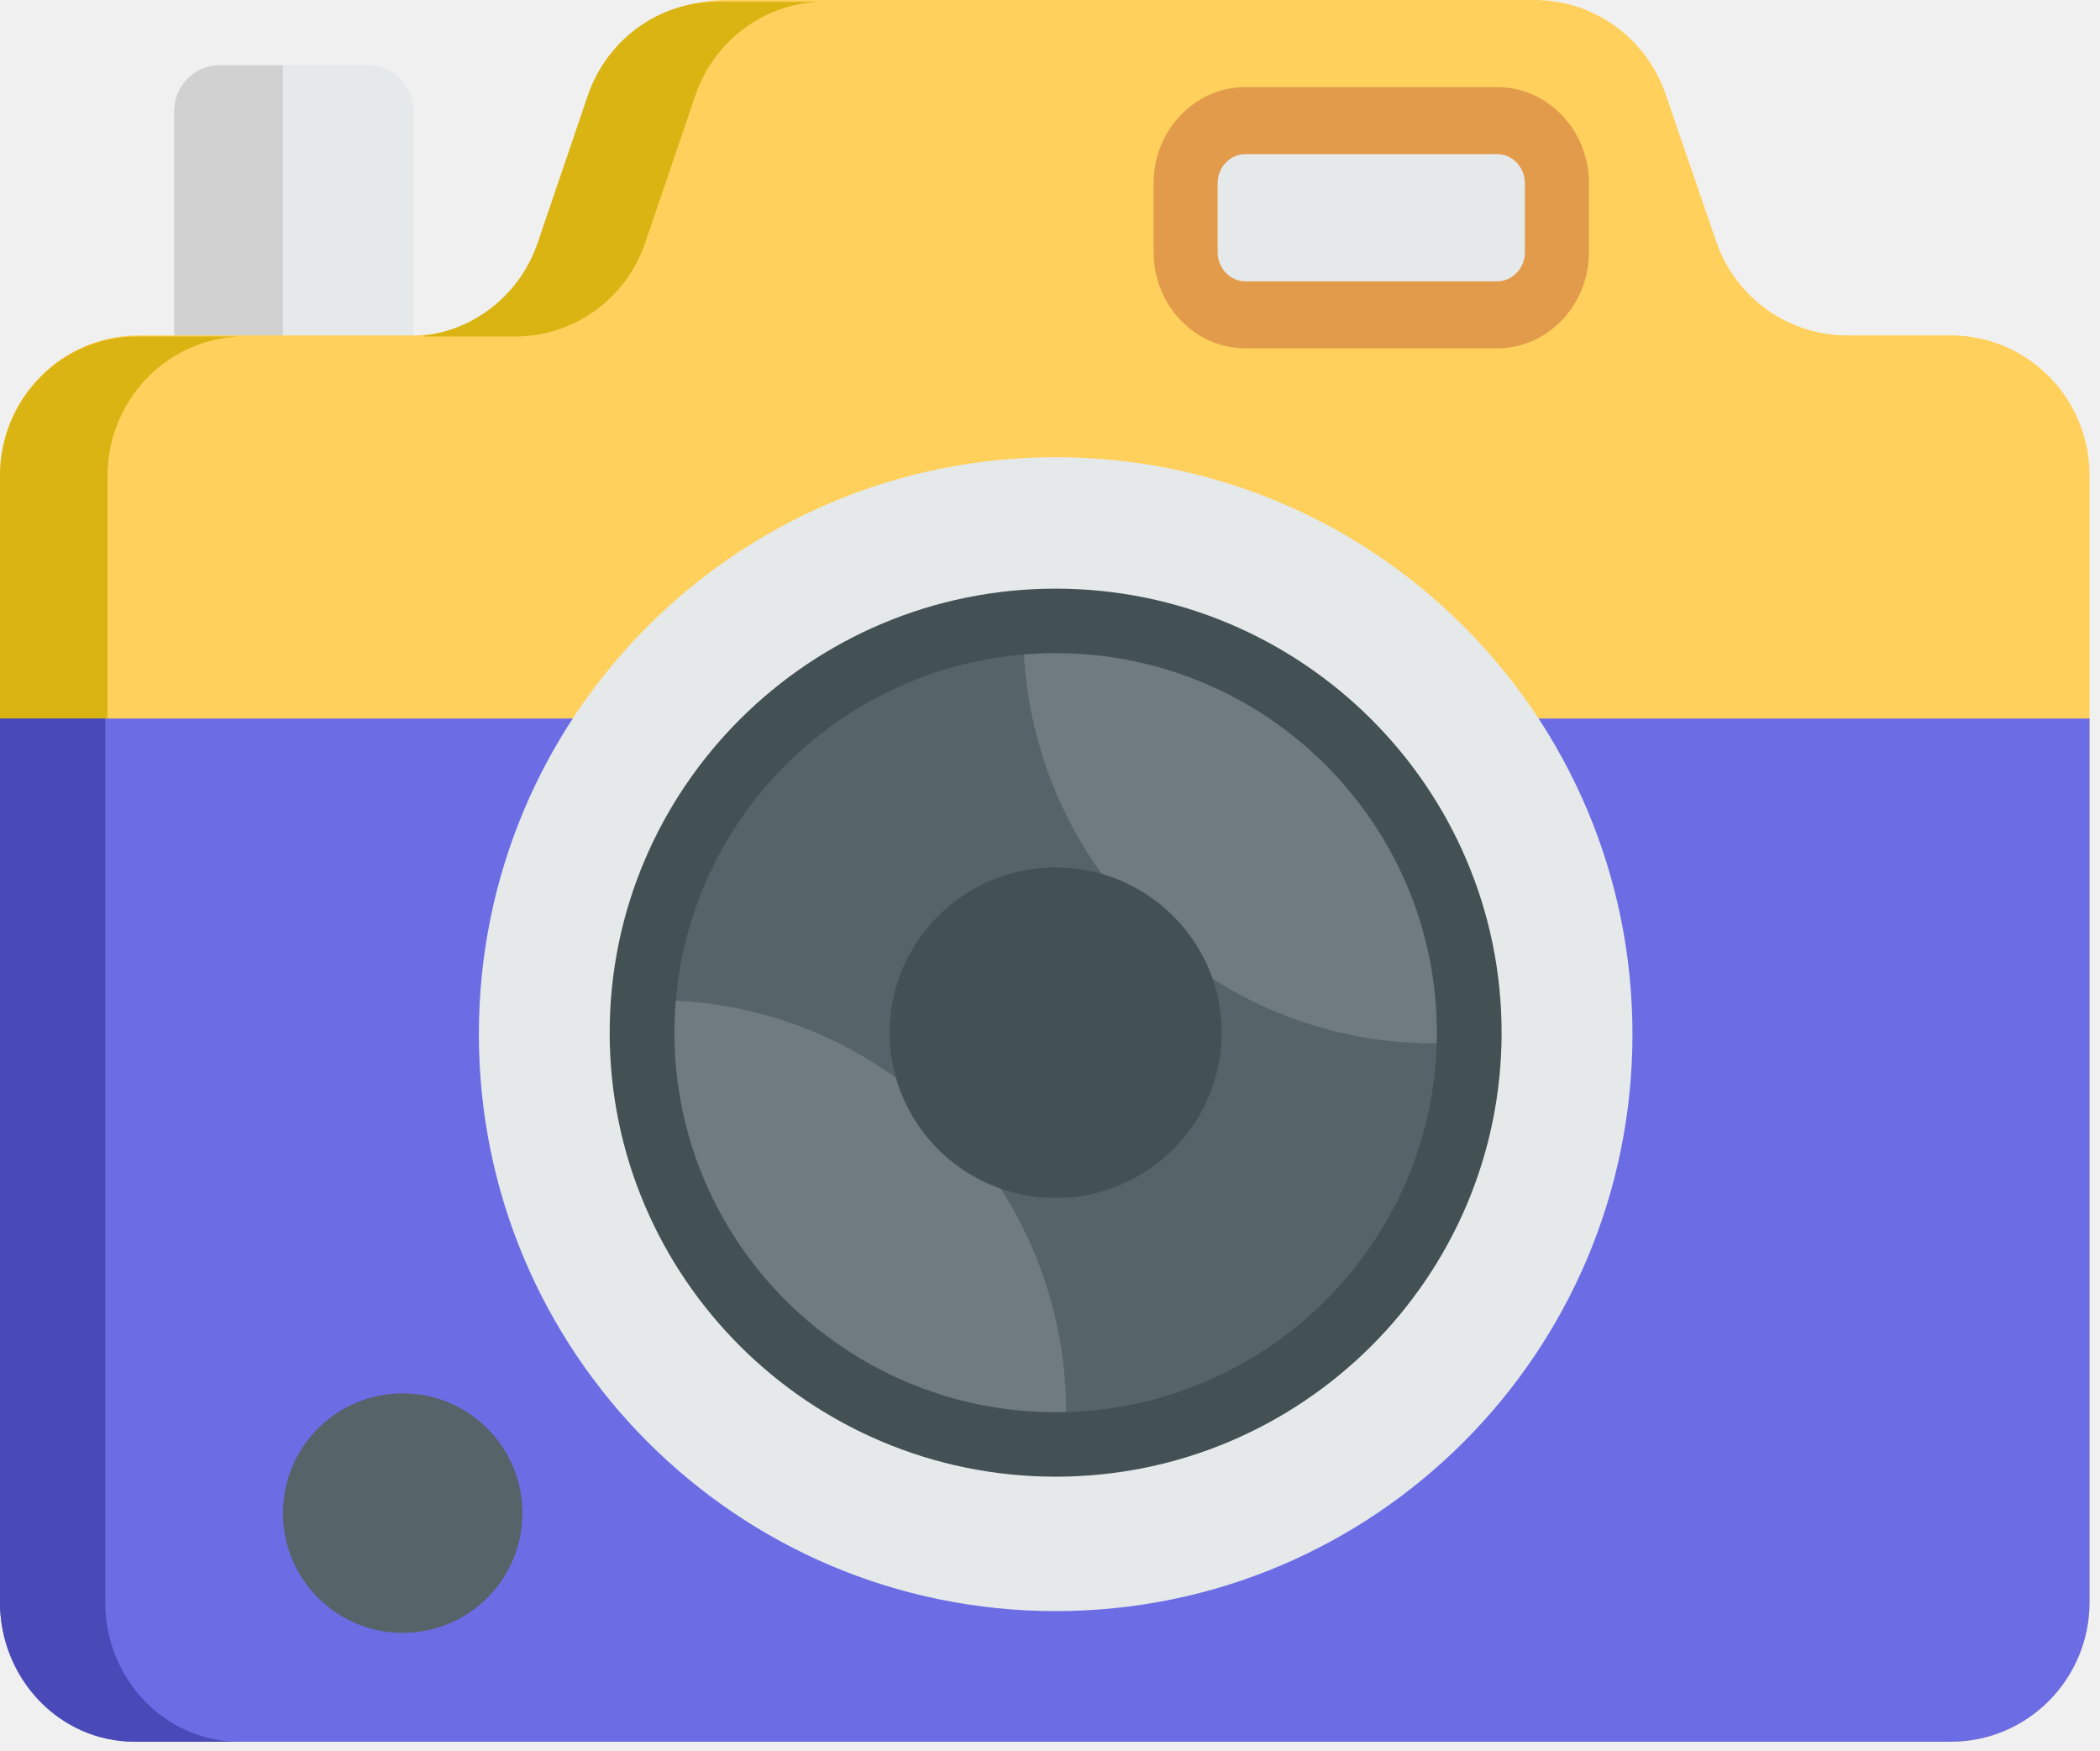
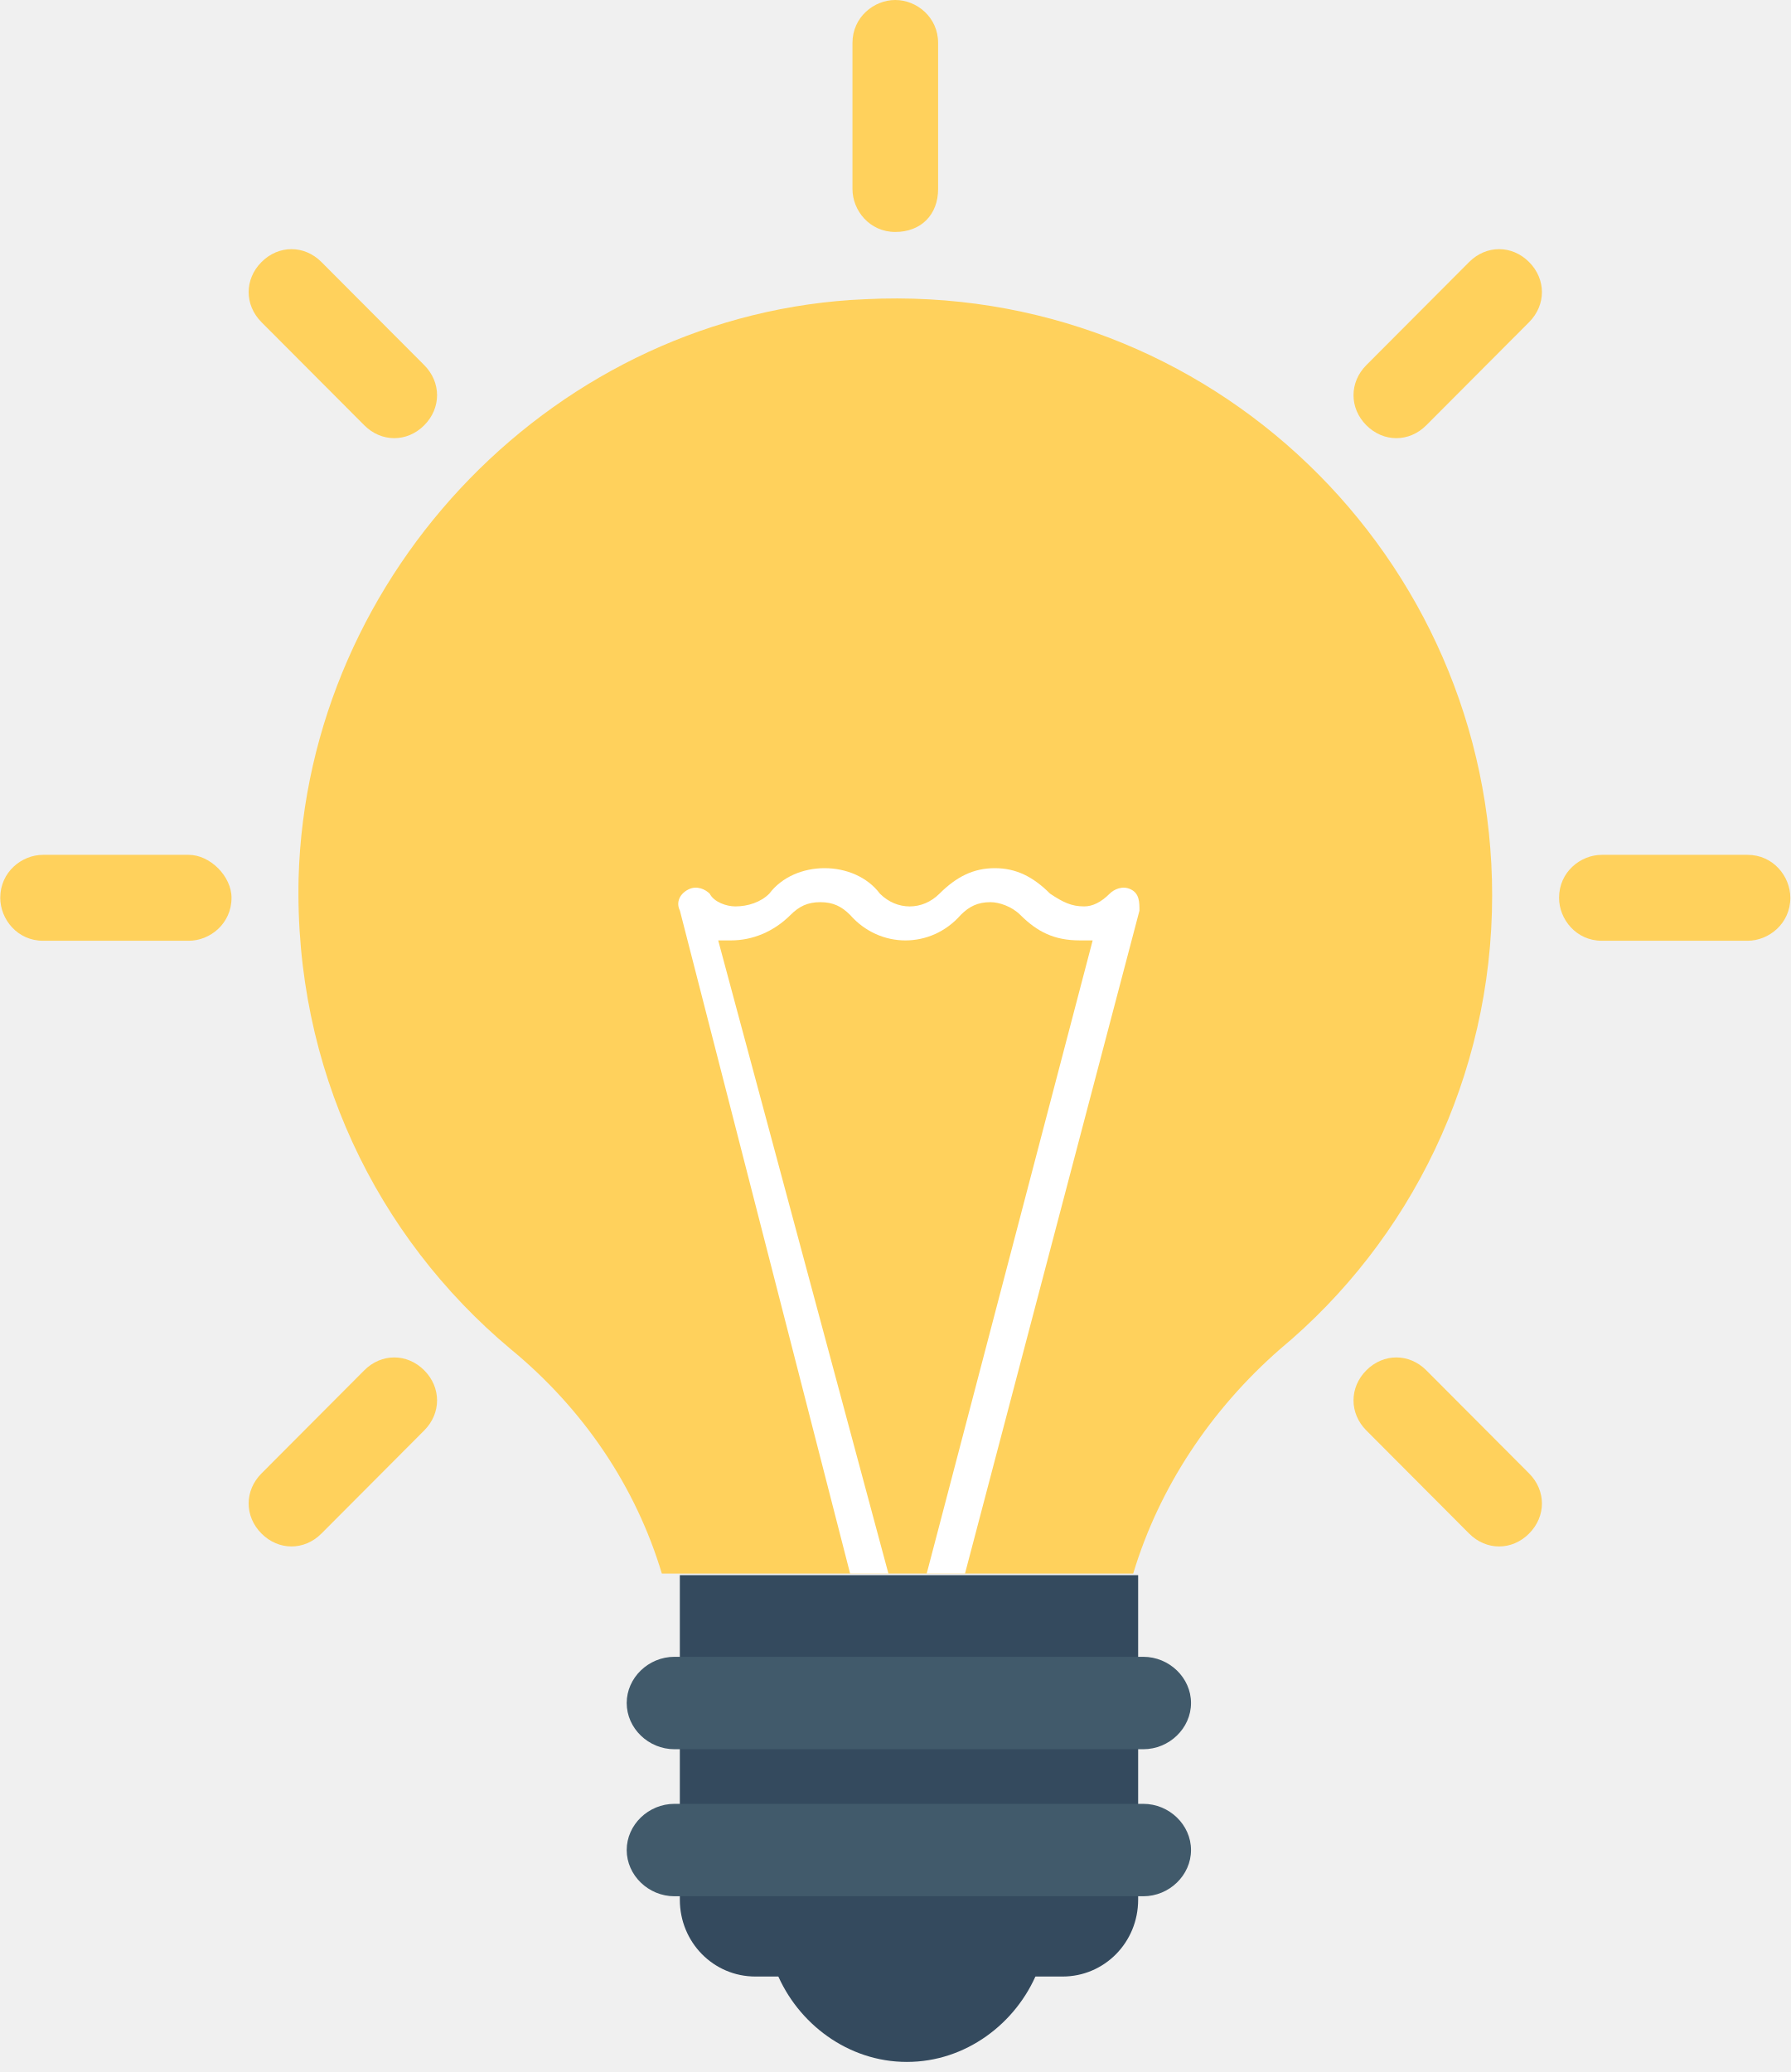
- <svg xmlns="http://www.w3.org/2000/svg" width="96px" height="80px" viewBox="0 0 96 80" version="1.1">
+ <svg xmlns="http://www.w3.org/2000/svg" width="70px" height="81px" viewBox="0 0 70 81" version="1.1">
  <g id="Personal-1-mixed" stroke="none" stroke-width="1" fill="none" fill-rule="evenodd">
-     <g transform="translate(-1170, -1708)" fill-rule="nonzero" id="services">
-       <g transform="translate(350, 1552)">
-         <g id="1-copy-4" transform="translate(702, 109)">
-           <g id="camera" transform="translate(118, 47)">
-             <path d="M18.905,18.905 L18.905,5.102 C18.905,3.933 17.986,2.985 16.853,2.985 L10.013,2.985 C8.879,2.985 7.96,3.933 7.96,5.102 L7.96,18.905" id="Path" fill="#E5E9EA" />
-             <path d="M12.935,18.905 L12.935,2.985 L10.015,2.985 C8.88,2.985 7.96,3.933 7.96,5.102 L7.96,18.905" id="Path" fill="#D1D1D1" />
-             <path d="M95.522,21.722 L95.522,73.21 C95.522,76.74 92.684,79.602 89.183,79.602 L6.34,79.602 C2.838,79.602 0,76.74 0,73.21 L0,21.722 C0,18.191 2.838,15.329 6.34,15.329 L18.875,15.329 C21.575,15.329 23.981,13.606 24.866,11.033 L27.18,4.299 C28.065,1.726 30.468,0 33.17,0 L70.151,0 C72.851,0 75.254,1.726 76.139,4.299 L78.455,11.033 C79.34,13.606 81.744,15.329 84.444,15.329 L89.183,15.329 C92.684,15.329 95.522,18.191 95.522,21.722 Z" id="Path" fill="#FFD15C" />
-             <g id="Group" fill="#DAB413">
-               <path d="M11.182,79.523 L6.267,79.523 C2.806,79.523 0,76.667 0,73.144 L0,21.757 C0,18.234 2.806,15.378 6.267,15.378 L10.793,15.378 L10.793,15.39 C7.512,15.596 4.915,18.368 4.915,21.757 L4.915,73.144 C4.915,76.667 7.721,79.523 11.182,79.523 Z" id="Path" />
-               <path d="M37.707,0.079 C35.036,0.079 32.66,1.801 31.785,4.369 L29.497,11.09 C28.622,13.658 26.244,15.378 23.574,15.378 L19.369,15.378 L19.369,15.337 C21.744,15.062 23.786,13.428 24.582,11.09 L26.87,4.369 C27.745,1.801 30.121,0.079 32.792,0.079 C32.793,0.079 37.707,0.079 37.707,0.079 Z" id="Path" />
+     <g transform="translate(-490, -3881)" fill-rule="nonzero" id="price">
+       <g transform="translate(350, 3692)">
+         <g id="1" transform="translate(10, 159)">
+           <g id="idea" transform="translate(130, 30)">
+             <path d="M44.301,61.515 C45.316,58.138 47.344,55.098 50.049,52.734 C55.121,48.512 58.333,42.094 58.333,35.002 C58.333,21.829 47.345,11.021 33.82,11.697 C21.817,12.203 12.011,22.336 11.673,34.326 C11.504,41.757 14.716,48.343 19.957,52.734 C22.831,55.098 24.86,58.138 25.874,61.515 L44.301,61.515 L44.301,61.515 Z" id="Path" fill="#FFD15C" />
+             <path d="M33.234,61.515 L34.731,61.515 L28.077,36.763 C28.244,36.763 28.41,36.763 28.576,36.763 C29.408,36.763 30.24,36.431 30.905,35.767 C31.238,35.434 31.571,35.268 32.07,35.268 C32.569,35.268 32.901,35.434 33.234,35.767 C34.399,37.096 36.395,37.096 37.559,35.767 C37.892,35.434 38.224,35.268 38.723,35.268 C39.056,35.268 39.555,35.434 39.888,35.767 C40.553,36.431 41.219,36.763 42.217,36.763 C42.383,36.763 42.549,36.763 42.716,36.763 L36.228,61.515 L37.725,61.515 L44.545,35.6 C44.545,35.268 44.545,34.936 44.213,34.77 C43.88,34.604 43.547,34.77 43.381,34.936 C43.049,35.268 42.716,35.434 42.383,35.434 C41.884,35.434 41.551,35.268 41.052,34.936 C40.387,34.272 39.722,33.939 38.89,33.939 C38.058,33.939 37.393,34.272 36.727,34.936 C36.062,35.601 35.064,35.601 34.399,34.936 C33.9,34.272 33.068,33.939 32.236,33.939 L32.236,33.939 C31.404,33.939 30.573,34.272 30.074,34.936 C29.741,35.268 29.242,35.434 28.743,35.434 C28.41,35.434 27.911,35.268 27.745,34.936 C27.578,34.77 27.246,34.604 26.913,34.77 C26.58,34.936 26.414,35.268 26.58,35.6 L33.234,61.515 Z" id="Path" fill="#FFFFFF" />
+             <g id="Group" transform="translate(26.51515, 61.51515)" fill="#344A5E">
+               <path d="M3.842,15.586 C4.664,17.589 6.637,19.091 8.938,19.091 C11.239,19.091 13.212,17.589 14.034,15.586 L3.842,15.586 Z" id="Path" />
+               <path d="M15.02,15.753 L3.02,15.753 C1.377,15.753 0.062,14.417 0.062,12.748 L0.062,0.063 L17.979,0.063 L17.979,12.748 C17.979,14.417 16.664,15.753 15.02,15.753 Z" id="Path" />
            </g>
-             <path d="M95.522,32.836 L95.522,73.225 C95.522,76.747 92.684,79.602 89.183,79.602 L6.34,79.602 C2.838,79.602 0,76.747 0,73.225 L0,32.836 L95.522,32.836 Z" id="Path" fill="#6C6CE5" />
-             <path d="M10.945,79.602 L6.135,79.602 C2.747,79.602 0,76.747 0,73.225 L0,32.836 L4.811,32.836 L4.811,73.225 C4.811,76.747 7.557,79.602 10.945,79.602 Z" id="Path" fill="#4949B7" />
-             <circle id="Oval" fill="#E5E9EA" cx="48.259" cy="47.264" r="26.368" />
-             <path d="M66.667,46.765 C66.667,52.332 64.261,57.336 60.431,60.798 C57.078,63.827 52.638,65.672 47.762,65.672 C42.888,65.672 38.446,63.827 35.093,60.798 C31.263,57.338 28.856,52.332 28.856,46.765 C28.856,41.198 31.263,36.192 35.093,32.735 C38.446,29.704 42.888,27.861 47.762,27.861 C52.638,27.861 57.078,29.706 60.431,32.735 C64.261,36.194 66.667,41.198 66.667,46.765 Z" id="Path" fill="#566368" />
-             <g id="Group" transform="translate(28.85572, 27.8607)" fill="#6F7B7F">
-               <path d="M32.154,5.522 C36.055,9.443 37.877,14.662 37.618,19.798 C32.508,20.057 27.314,18.227 23.413,14.306 C19.512,10.385 17.69,5.166 17.95,0.032 C23.059,-0.229 28.252,1.601 32.154,5.522 Z" id="Path" />
-               <path d="M14.396,23.368 C18.297,27.289 20.119,32.508 19.86,37.644 C14.751,37.905 9.555,36.075 5.654,32.154 C1.752,28.233 -0.069,23.011 0.192,17.878 C5.301,17.617 10.494,19.447 14.396,23.368 Z" id="Path" />
+             <g id="Group" transform="translate(24.39394, 64.69697)" fill="#415A6B">
+               <path d="M20.3,3.685 L1.973,3.685 C0.955,3.685 0.106,2.864 0.106,1.878 L0.106,1.878 C0.106,0.893 0.955,0.072 1.973,0.072 L20.3,0.072 C21.318,0.072 22.167,0.893 22.167,1.878 L22.167,1.878 C22.167,2.864 21.318,3.685 20.3,3.685 Z" id="Path" />
+               <path d="M20.3,9.433 L1.973,9.433 C0.955,9.433 0.106,8.612 0.106,7.626 L0.106,7.626 C0.106,6.641 0.955,5.82 1.973,5.82 L20.3,5.82 C21.318,5.82 22.167,6.641 22.167,7.626 L22.167,7.626 C22.167,8.611 21.318,9.433 20.3,9.433 Z" id="Path" />
            </g>
-             <g id="Group" transform="translate(27.8607, 26.86567)" fill="#435054">
-               <path d="M20.397,40.623 C9.156,40.623 0.01,31.52 0.01,20.33 C0.01,9.141 9.156,0.037 20.397,0.037 C31.639,0.037 40.784,9.141 40.784,20.33 C40.784,31.52 31.639,40.623 20.397,40.623 Z M20.397,2.984 C10.788,2.984 2.971,10.765 2.971,20.33 C2.971,29.895 10.788,37.677 20.397,37.677 C30.007,37.677 37.824,29.895 37.824,20.33 C37.824,10.765 30.007,2.984 20.397,2.984 Z" id="Shape" />
-               <path d="M20.397,12.776 C16.212,12.776 12.808,16.165 12.808,20.331 C12.808,24.496 16.212,27.885 20.397,27.885 C24.582,27.885 27.987,24.496 27.987,20.331 C27.987,16.165 24.582,12.776 20.397,12.776 Z" id="Path" />
+             <g id="Group" fill="#FFD15C">
+               <path d="M35,0 C34.163,0 33.326,0.672 33.326,1.679 L33.326,7.389 C33.326,8.229 33.996,9.068 35,9.068 C36.004,9.068 36.674,8.397 36.674,7.389 L36.674,1.679 C36.674,0.672 35.837,0 35,0 Z" id="Path" />
+               <path d="M12.567,10.244 C11.897,9.572 10.892,9.572 10.223,10.244 C9.553,10.916 9.553,11.923 10.223,12.595 L14.241,16.625 C14.91,17.297 15.915,17.297 16.585,16.625 C17.254,15.953 17.254,14.946 16.585,14.274 L12.567,10.244 Z" id="Path" />
+               <path d="M7.377,33.418 L1.685,33.418 C0.848,33.418 0.01,34.09 0.01,35.097 L0.01,35.097 C0.01,35.937 0.68,36.777 1.685,36.777 L7.377,36.777 C8.214,36.777 9.051,36.105 9.051,35.097 L9.051,35.097 C9.051,34.258 8.214,33.418 7.377,33.418 Z" id="Path" />
+               <path d="M14.241,53.569 L10.223,57.6 C9.553,58.272 9.553,59.279 10.223,59.951 C10.892,60.622 11.897,60.623 12.566,59.951 L16.584,55.92 C17.254,55.249 17.254,54.241 16.584,53.569 C15.915,52.898 14.91,52.898 14.241,53.569 Z" id="Path" />
+               <path d="M55.759,53.569 C55.09,52.898 54.085,52.898 53.415,53.569 C52.746,54.241 52.746,55.249 53.415,55.92 L57.433,59.951 C58.103,60.623 59.108,60.623 59.777,59.951 C60.447,59.279 60.447,58.271 59.777,57.6 L55.759,53.569 Z" id="Path" />
+               <path d="M68.315,33.418 L62.623,33.418 C61.786,33.418 60.949,34.09 60.949,35.097 L60.949,35.097 C60.949,35.937 61.619,36.777 62.623,36.777 L68.315,36.777 C69.152,36.777 69.99,36.105 69.99,35.097 L69.99,35.097 C69.989,34.258 69.32,33.418 68.315,33.418 Z" id="Path" />
+               <path d="M57.433,10.244 L53.415,14.274 C52.746,14.946 52.746,15.953 53.415,16.625 C54.085,17.297 55.09,17.297 55.759,16.625 L59.777,12.595 C60.447,11.923 60.447,10.915 59.777,10.244 C59.107,9.572 58.103,9.572 57.433,10.244 Z" id="Path" />
            </g>
-             <path d="M57.454,13.93 L68.914,13.93 C70.42,13.93 71.642,12.637 71.642,11.042 L71.642,7.864 C71.642,6.268 70.421,4.975 68.914,4.975 L57.454,4.975 C55.948,4.975 54.726,6.268 54.726,7.864 L54.726,11.042 C54.726,12.637 55.948,13.93 57.454,13.93 Z" id="Path" fill="#E5E9EA" />
-             <path d="M68.436,15.92 L56.937,15.92 C54.621,15.92 52.736,13.949 52.736,11.526 L52.736,8.375 C52.736,5.952 54.621,3.98 56.937,3.98 L68.436,3.98 C70.752,3.98 72.637,5.952 72.637,8.375 L72.637,11.526 C72.637,13.949 70.752,15.92 68.436,15.92 Z M56.937,7.042 C56.234,7.042 55.663,7.64 55.663,8.375 L55.663,11.526 C55.663,12.261 56.234,12.859 56.937,12.859 L68.436,12.859 C69.139,12.859 69.71,12.261 69.71,11.526 L69.71,8.375 C69.71,7.64 69.139,7.042 68.436,7.042 C68.436,7.042 56.937,7.042 56.937,7.042 Z" id="Shape" fill="#E29A4B" />
-             <circle id="Oval" fill="#566368" cx="18.408" cy="69.154" r="5.473" />
          </g>
        </g>
      </g>
    </g>
  </g>
</svg>
